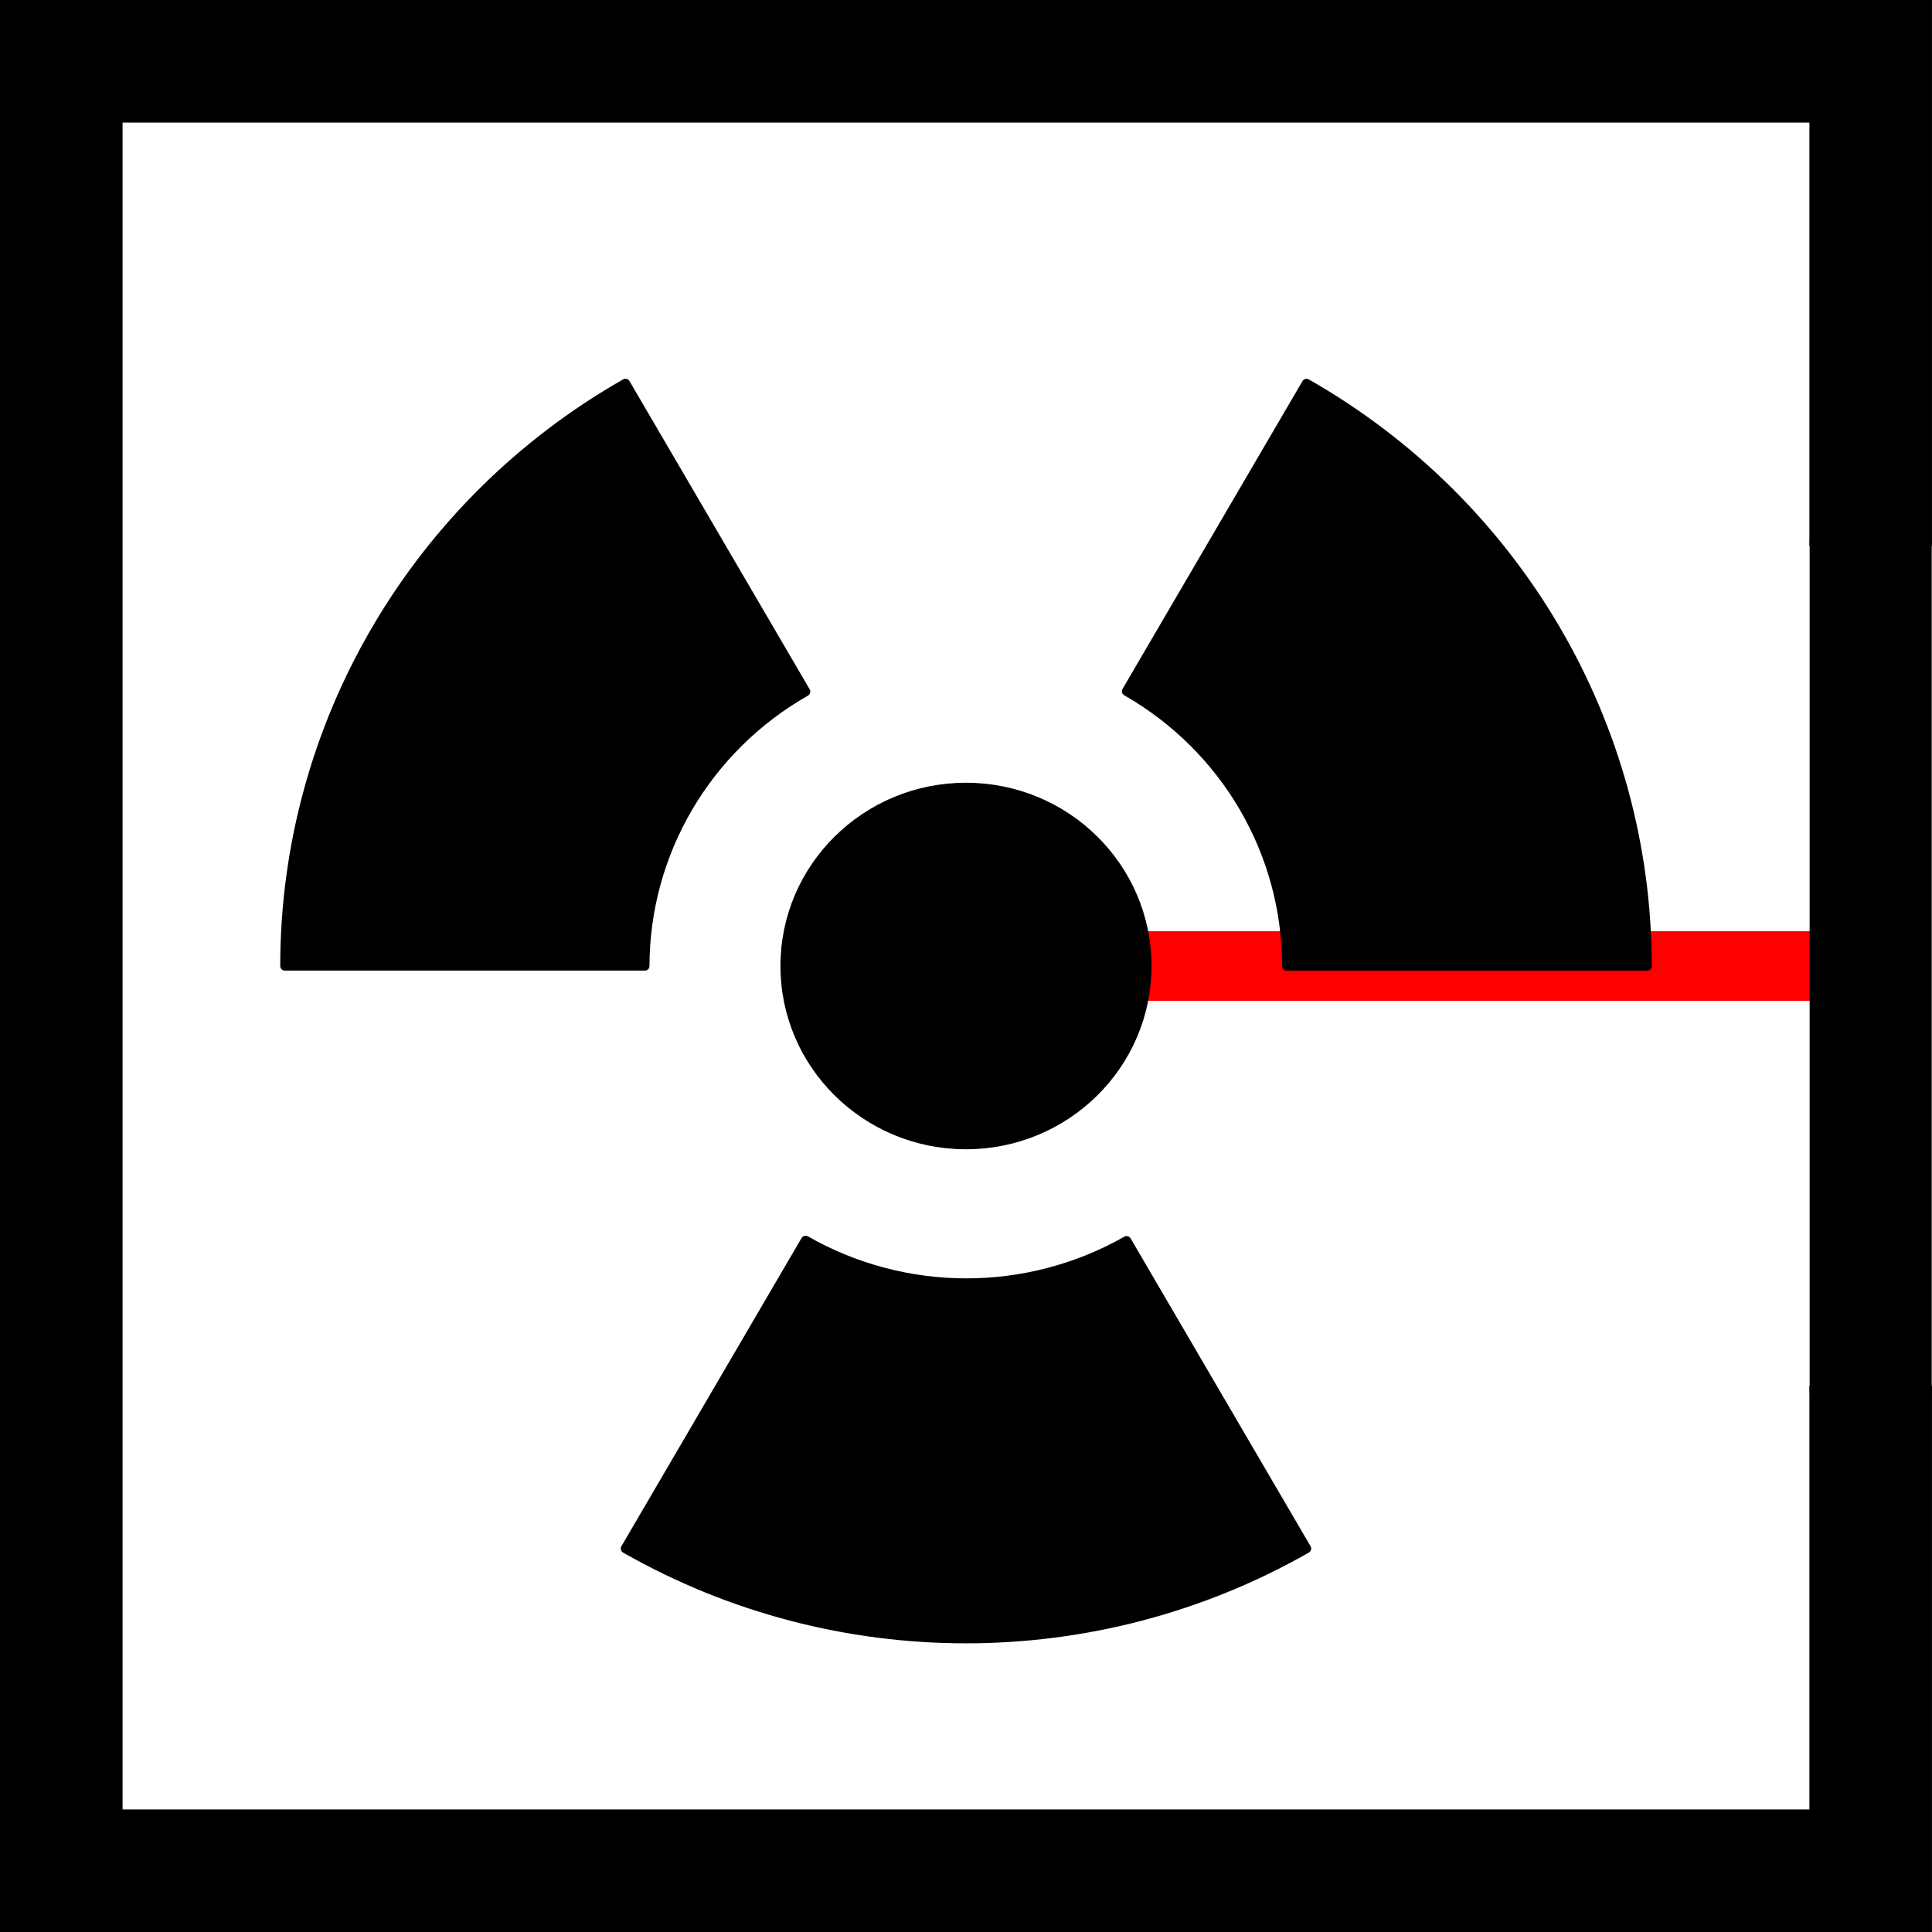
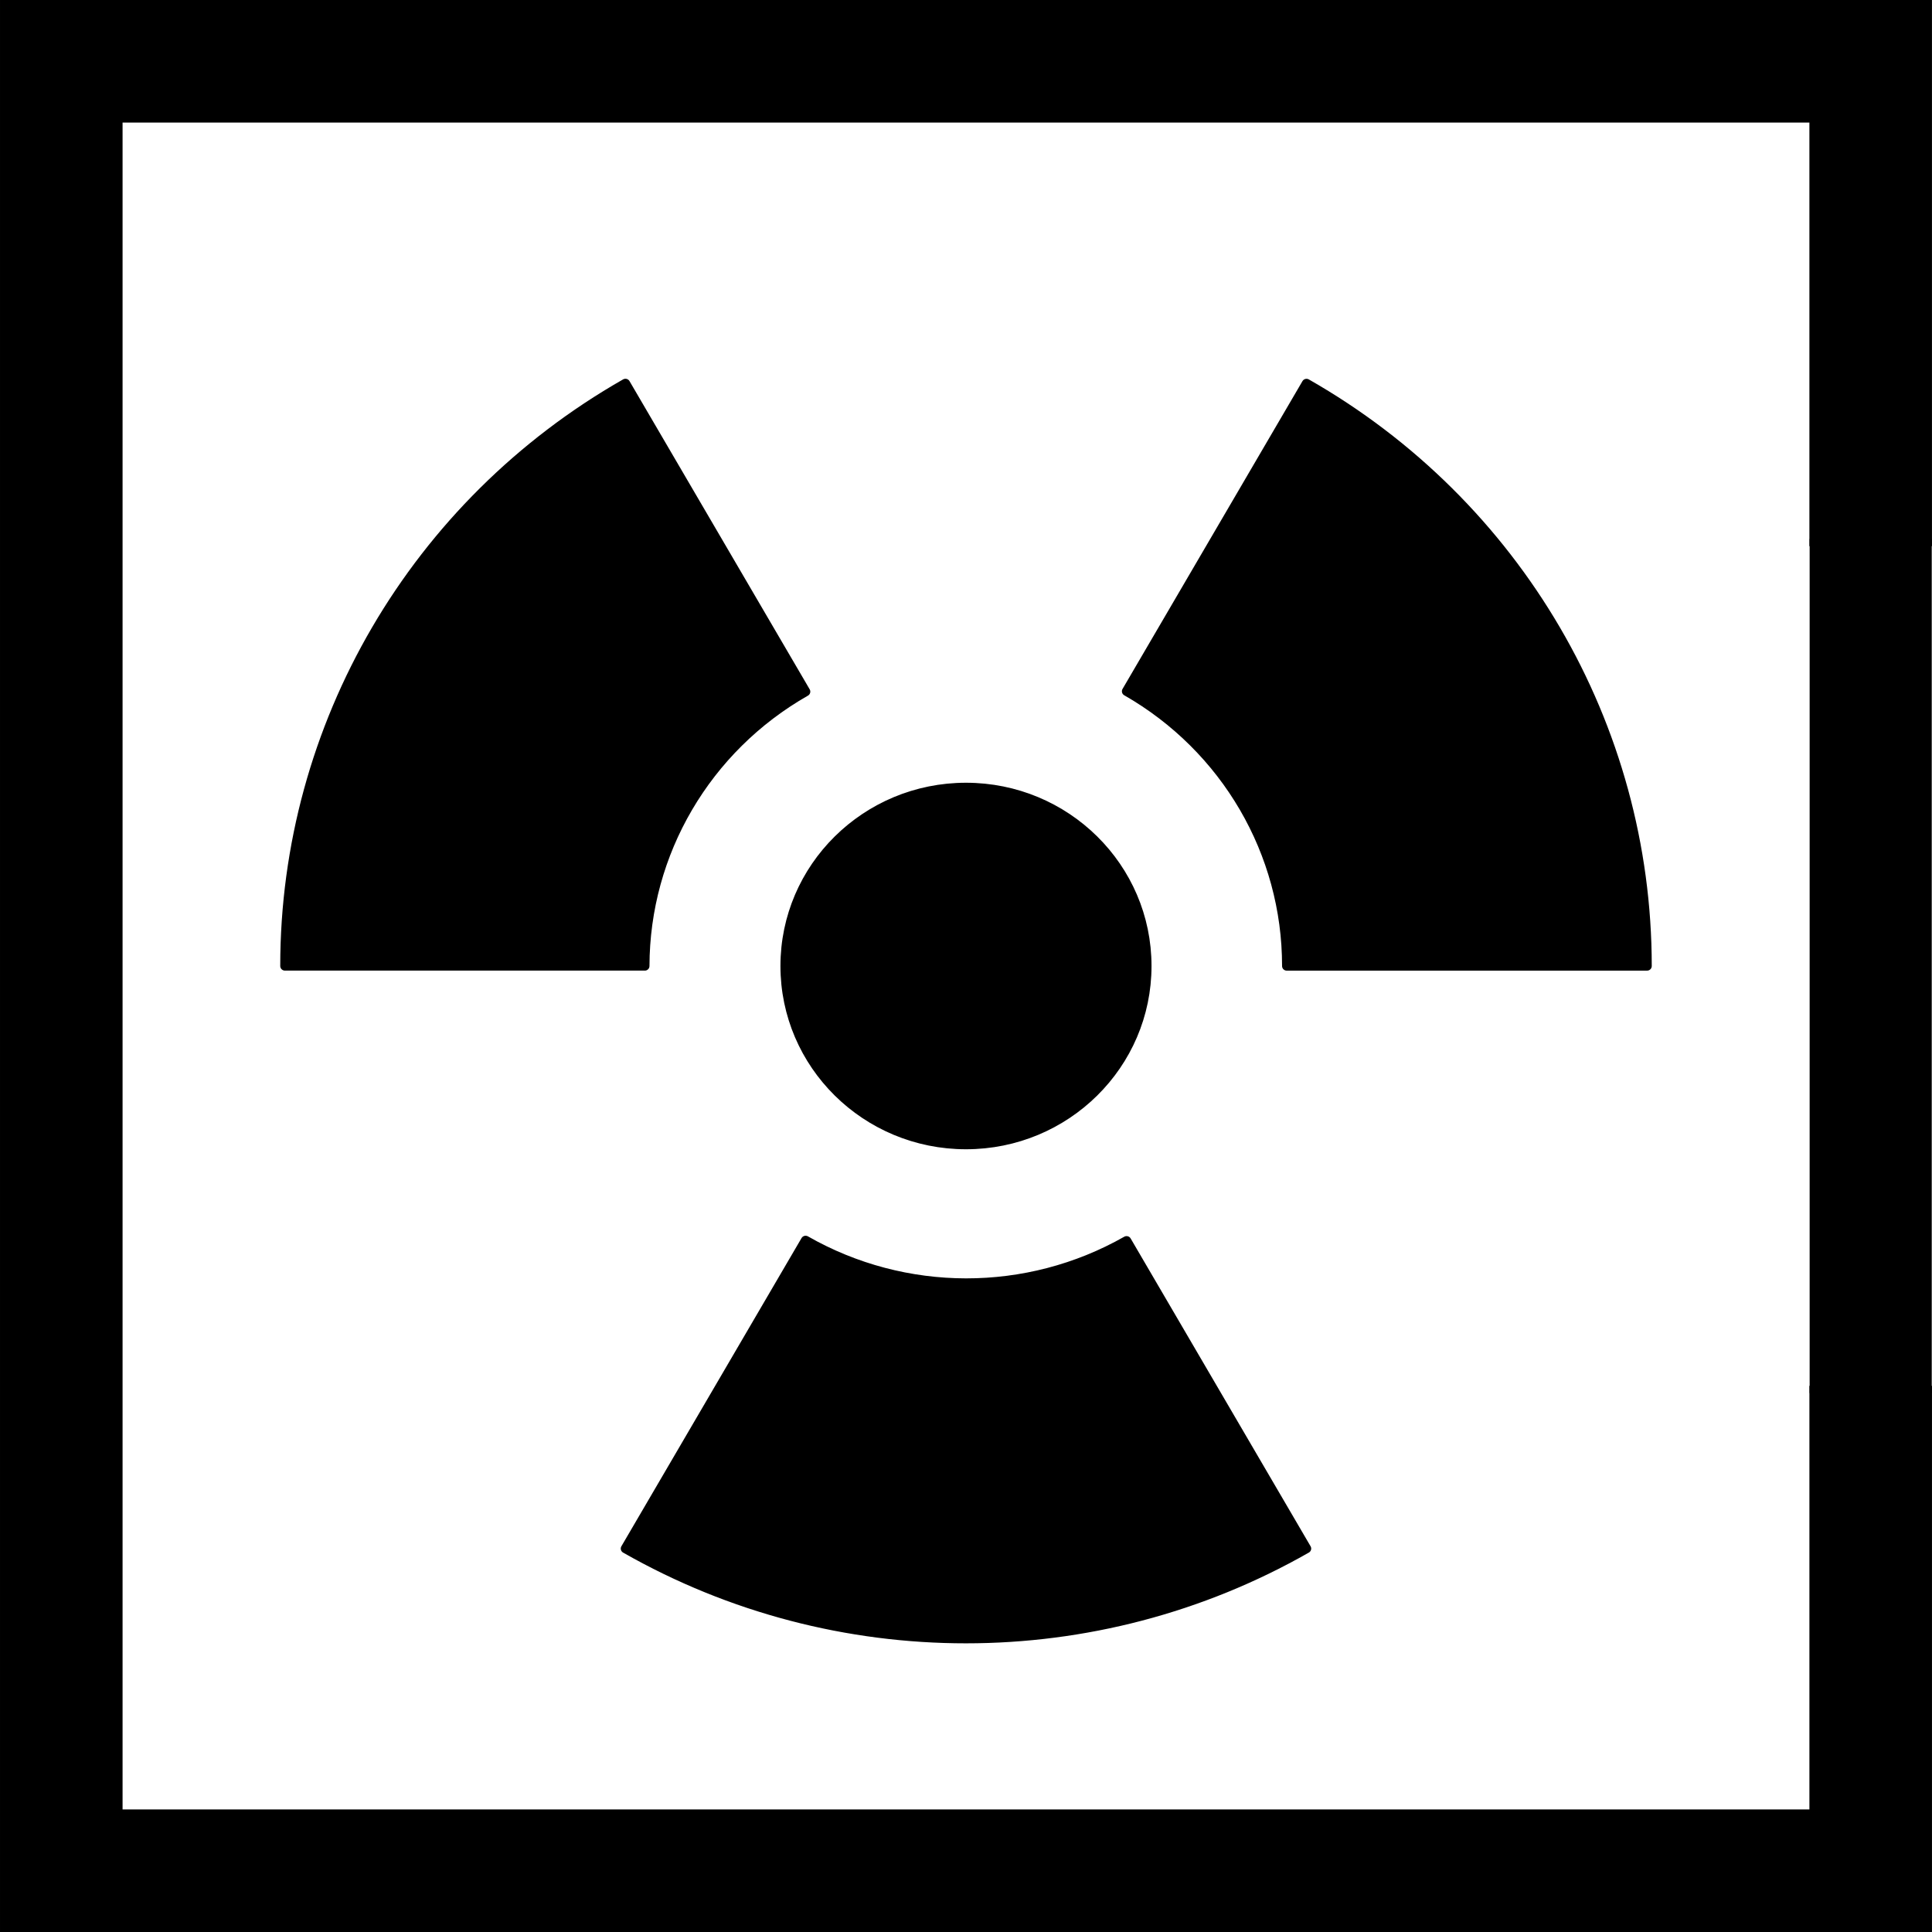
<svg xmlns="http://www.w3.org/2000/svg" width="73.444mm" height="73.445mm" viewBox="0 0 260.235 260.237" id="svg2" version="1.1">
  <defs id="defs4">
    </defs>
  <g id="layer1" transform="translate(-102.2165,-104.0201)">
-     <path style="fill:none;stroke:#ff0000;stroke-width:9.375;stroke-linecap:butt;stroke-linejoin:miter;stroke-miterlimit:4;stroke-dasharray:none;stroke-opacity:1" d="M 232.334,234.139 H 354.196" id="path162" />
    <g id="g4336" transform="matrix(2.520077,0,0,2.489115,-588.0756,-216.9708)">
      <path id="path4322" d="m 334.133,196.1 a 17.167,17.167 0 0 1 -17.156,-0.02 l -9.63,16.68 a 36.404,36.404 0 0 0 36.404,-0.001 l -9.618,-16.659 z" style="opacity:1;fill:#000000;fill-opacity:1;fill-rule:nonzero;stroke:#000000;stroke-width:0.5;stroke-linecap:round;stroke-linejoin:round;stroke-miterlimit:4;stroke-dasharray:none;stroke-dashoffset:0;stroke-opacity:1" />
      <circle r="9.667" cy="181.233" cx="325.549" id="path4329" style="opacity:1;fill:#000000;fill-opacity:1;fill-rule:nonzero;stroke:#000000;stroke-width:0.5;stroke-linecap:round;stroke-linejoin:round;stroke-miterlimit:4;stroke-dasharray:none;stroke-dashoffset:0;stroke-opacity:1" />
      <path style="opacity:1;fill:#000000;fill-opacity:1;fill-rule:nonzero;stroke:#000000;stroke-width:0.5;stroke-linecap:round;stroke-linejoin:round;stroke-miterlimit:4;stroke-dasharray:none;stroke-dashoffset:0;stroke-opacity:1" d="m 308.382,181.233 a 17.167,17.167 0 0 1 8.596,-14.848 l -9.631,-16.68 a 36.404,36.404 0 0 0 -18.201,31.527 h 19.236 z" id="path4332" />
      <path id="path4334" d="m 334.133,166.366 a 17.167,17.167 0 0 1 8.561,14.868 l 19.26,-7.3e-4 a 36.404,36.404 0 0 0 -18.203,-31.526 l -9.618,16.659 z" style="opacity:1;fill:#000000;fill-opacity:1;fill-rule:nonzero;stroke:#000000;stroke-width:0.5;stroke-linecap:round;stroke-linejoin:round;stroke-miterlimit:4;stroke-dasharray:none;stroke-dashoffset:0;stroke-opacity:1" />
    </g>
    <path style="opacity:1;fill:#000000;fill-opacity:1;fill-rule:nonzero;stroke:#000000;stroke-width:1;stroke-linecap:round;stroke-linejoin:miter;stroke-miterlimit:4;stroke-dasharray:none;stroke-dashoffset:0;stroke-opacity:1" d="M 361.951,177.085 V 104.52 H 102.717 v 259.237 h 259.235 v -72.564 h -15.51 v 57.054 H 118.227 V 120.03 h 228.214 v 57.054 z" id="rect5227" />
    <rect style="stroke:#000000;stroke-width:0.938;stroke-miterlimit:4;stroke-dasharray:none;stroke-opacity:1" id="rect4658" width="15.51" height="114.108" x="346.441" y="177.085" />
  </g>
</svg>
